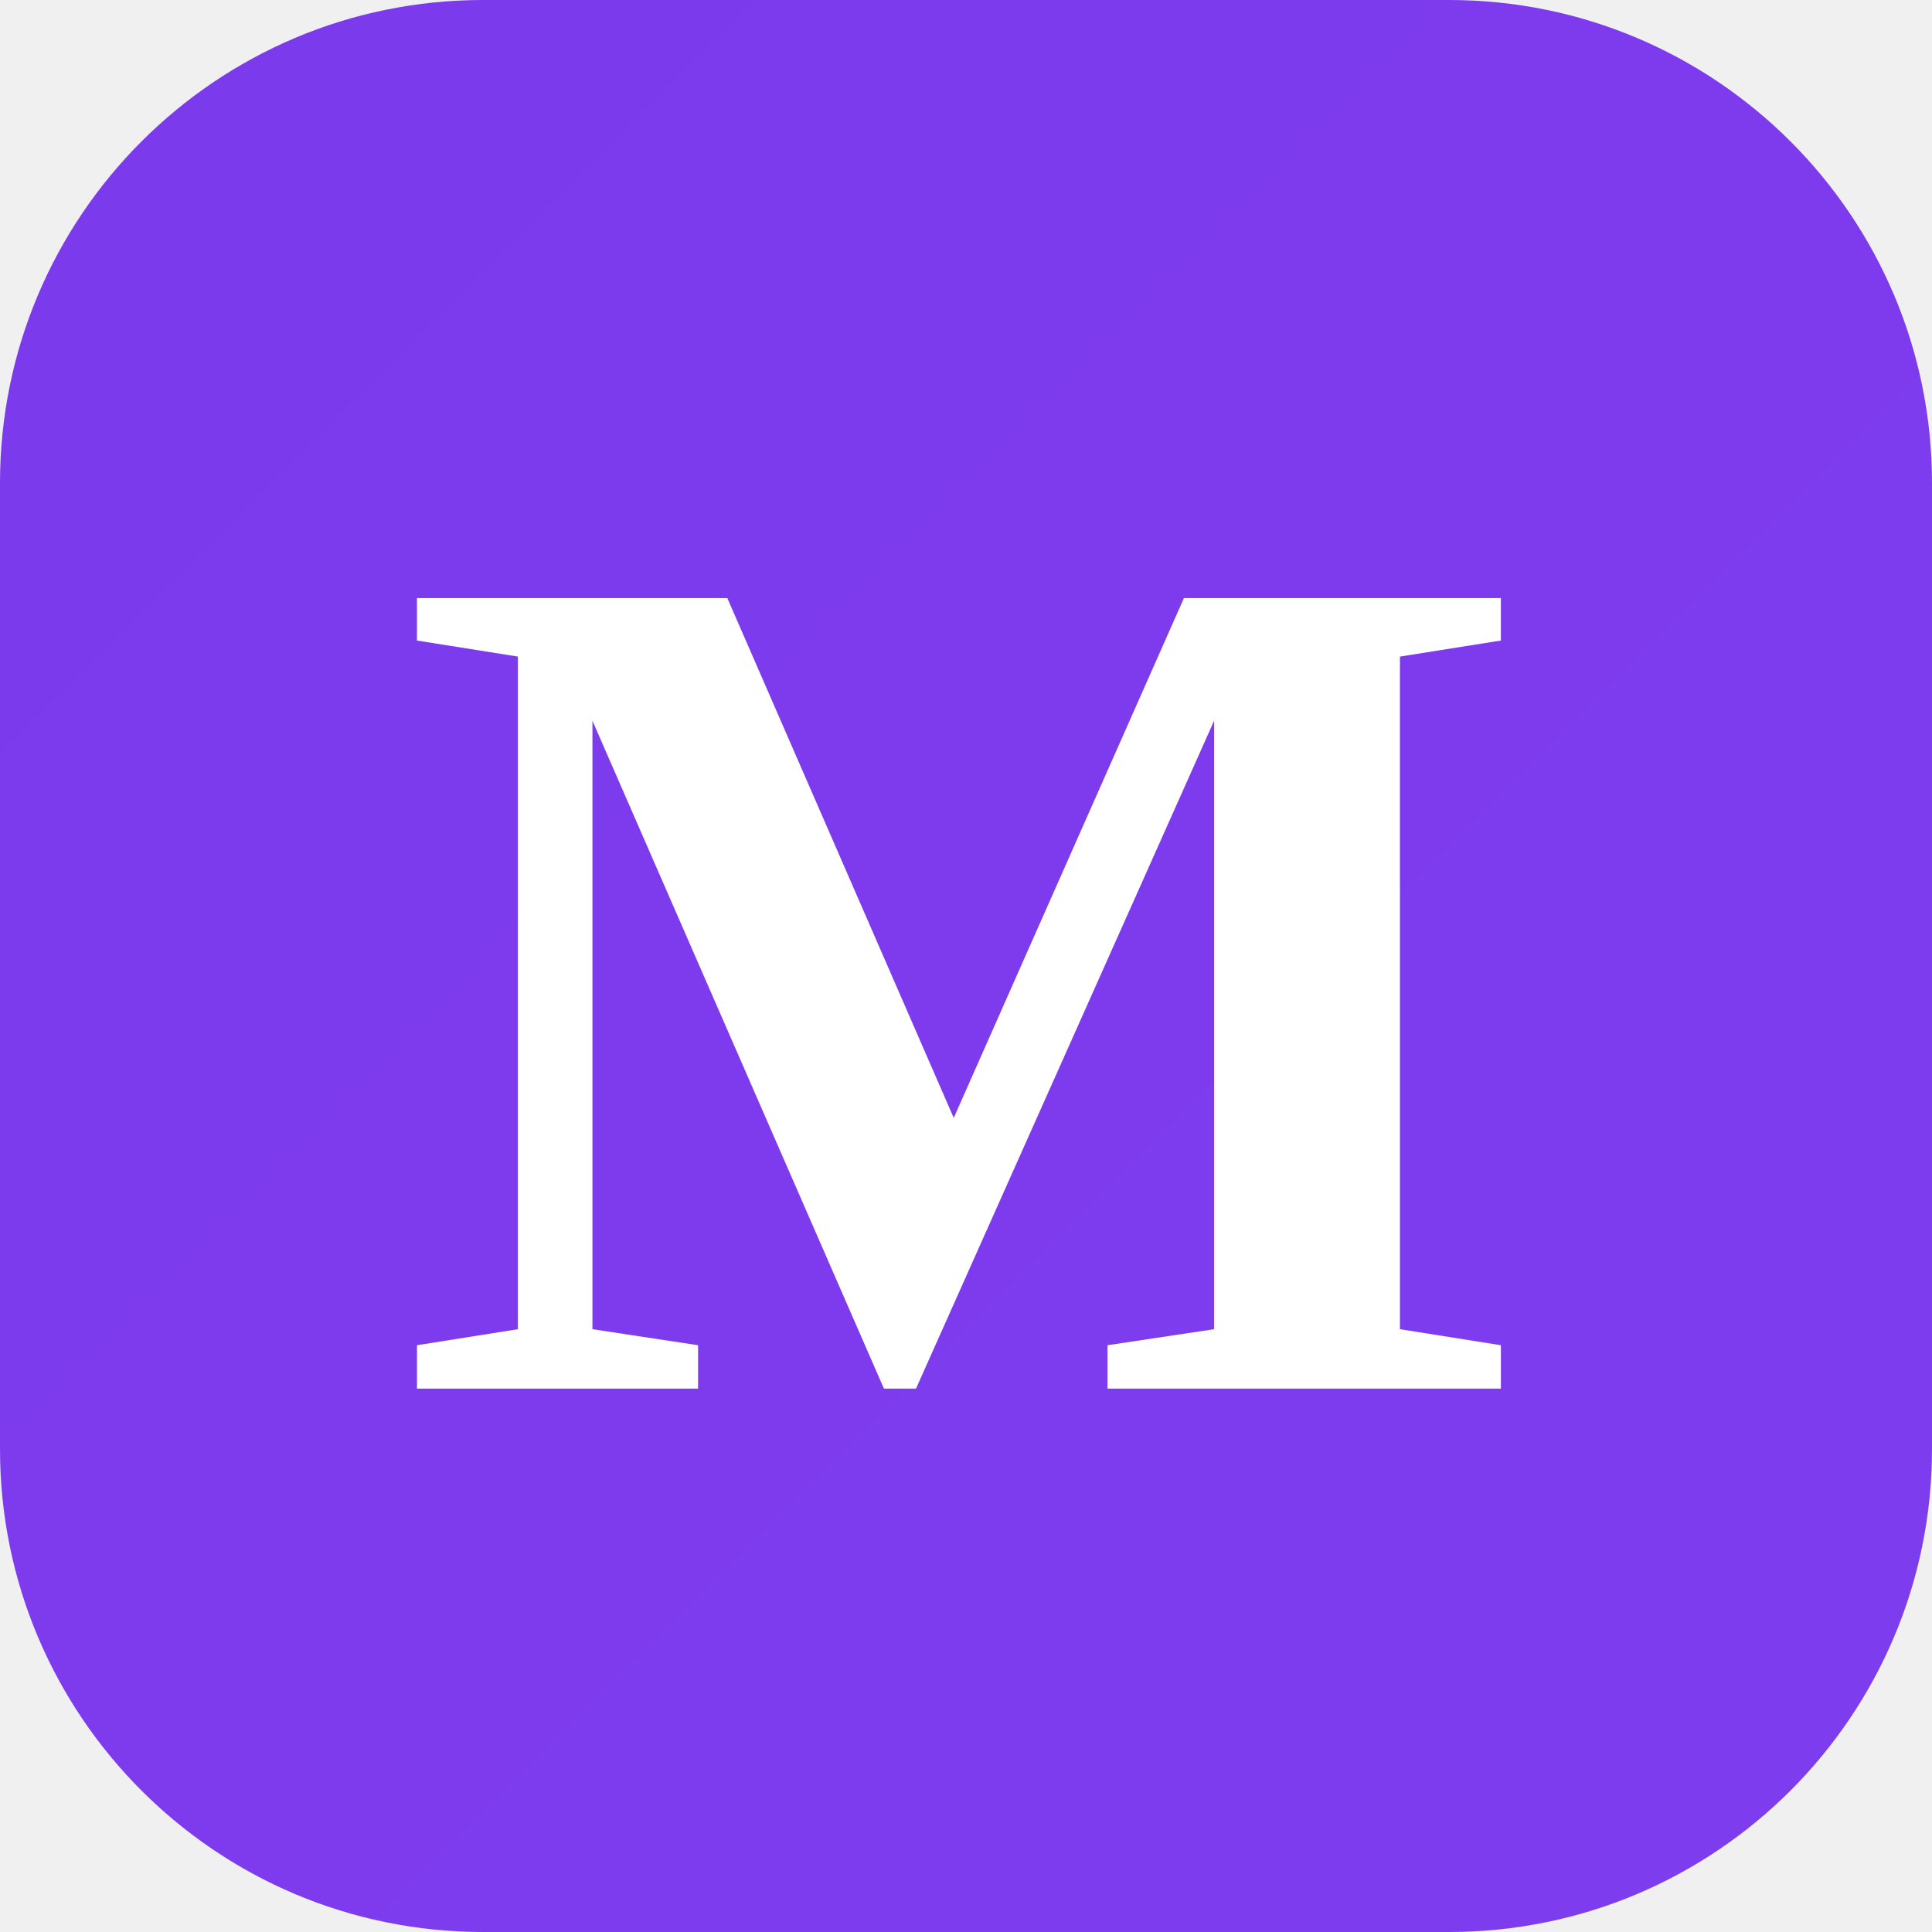
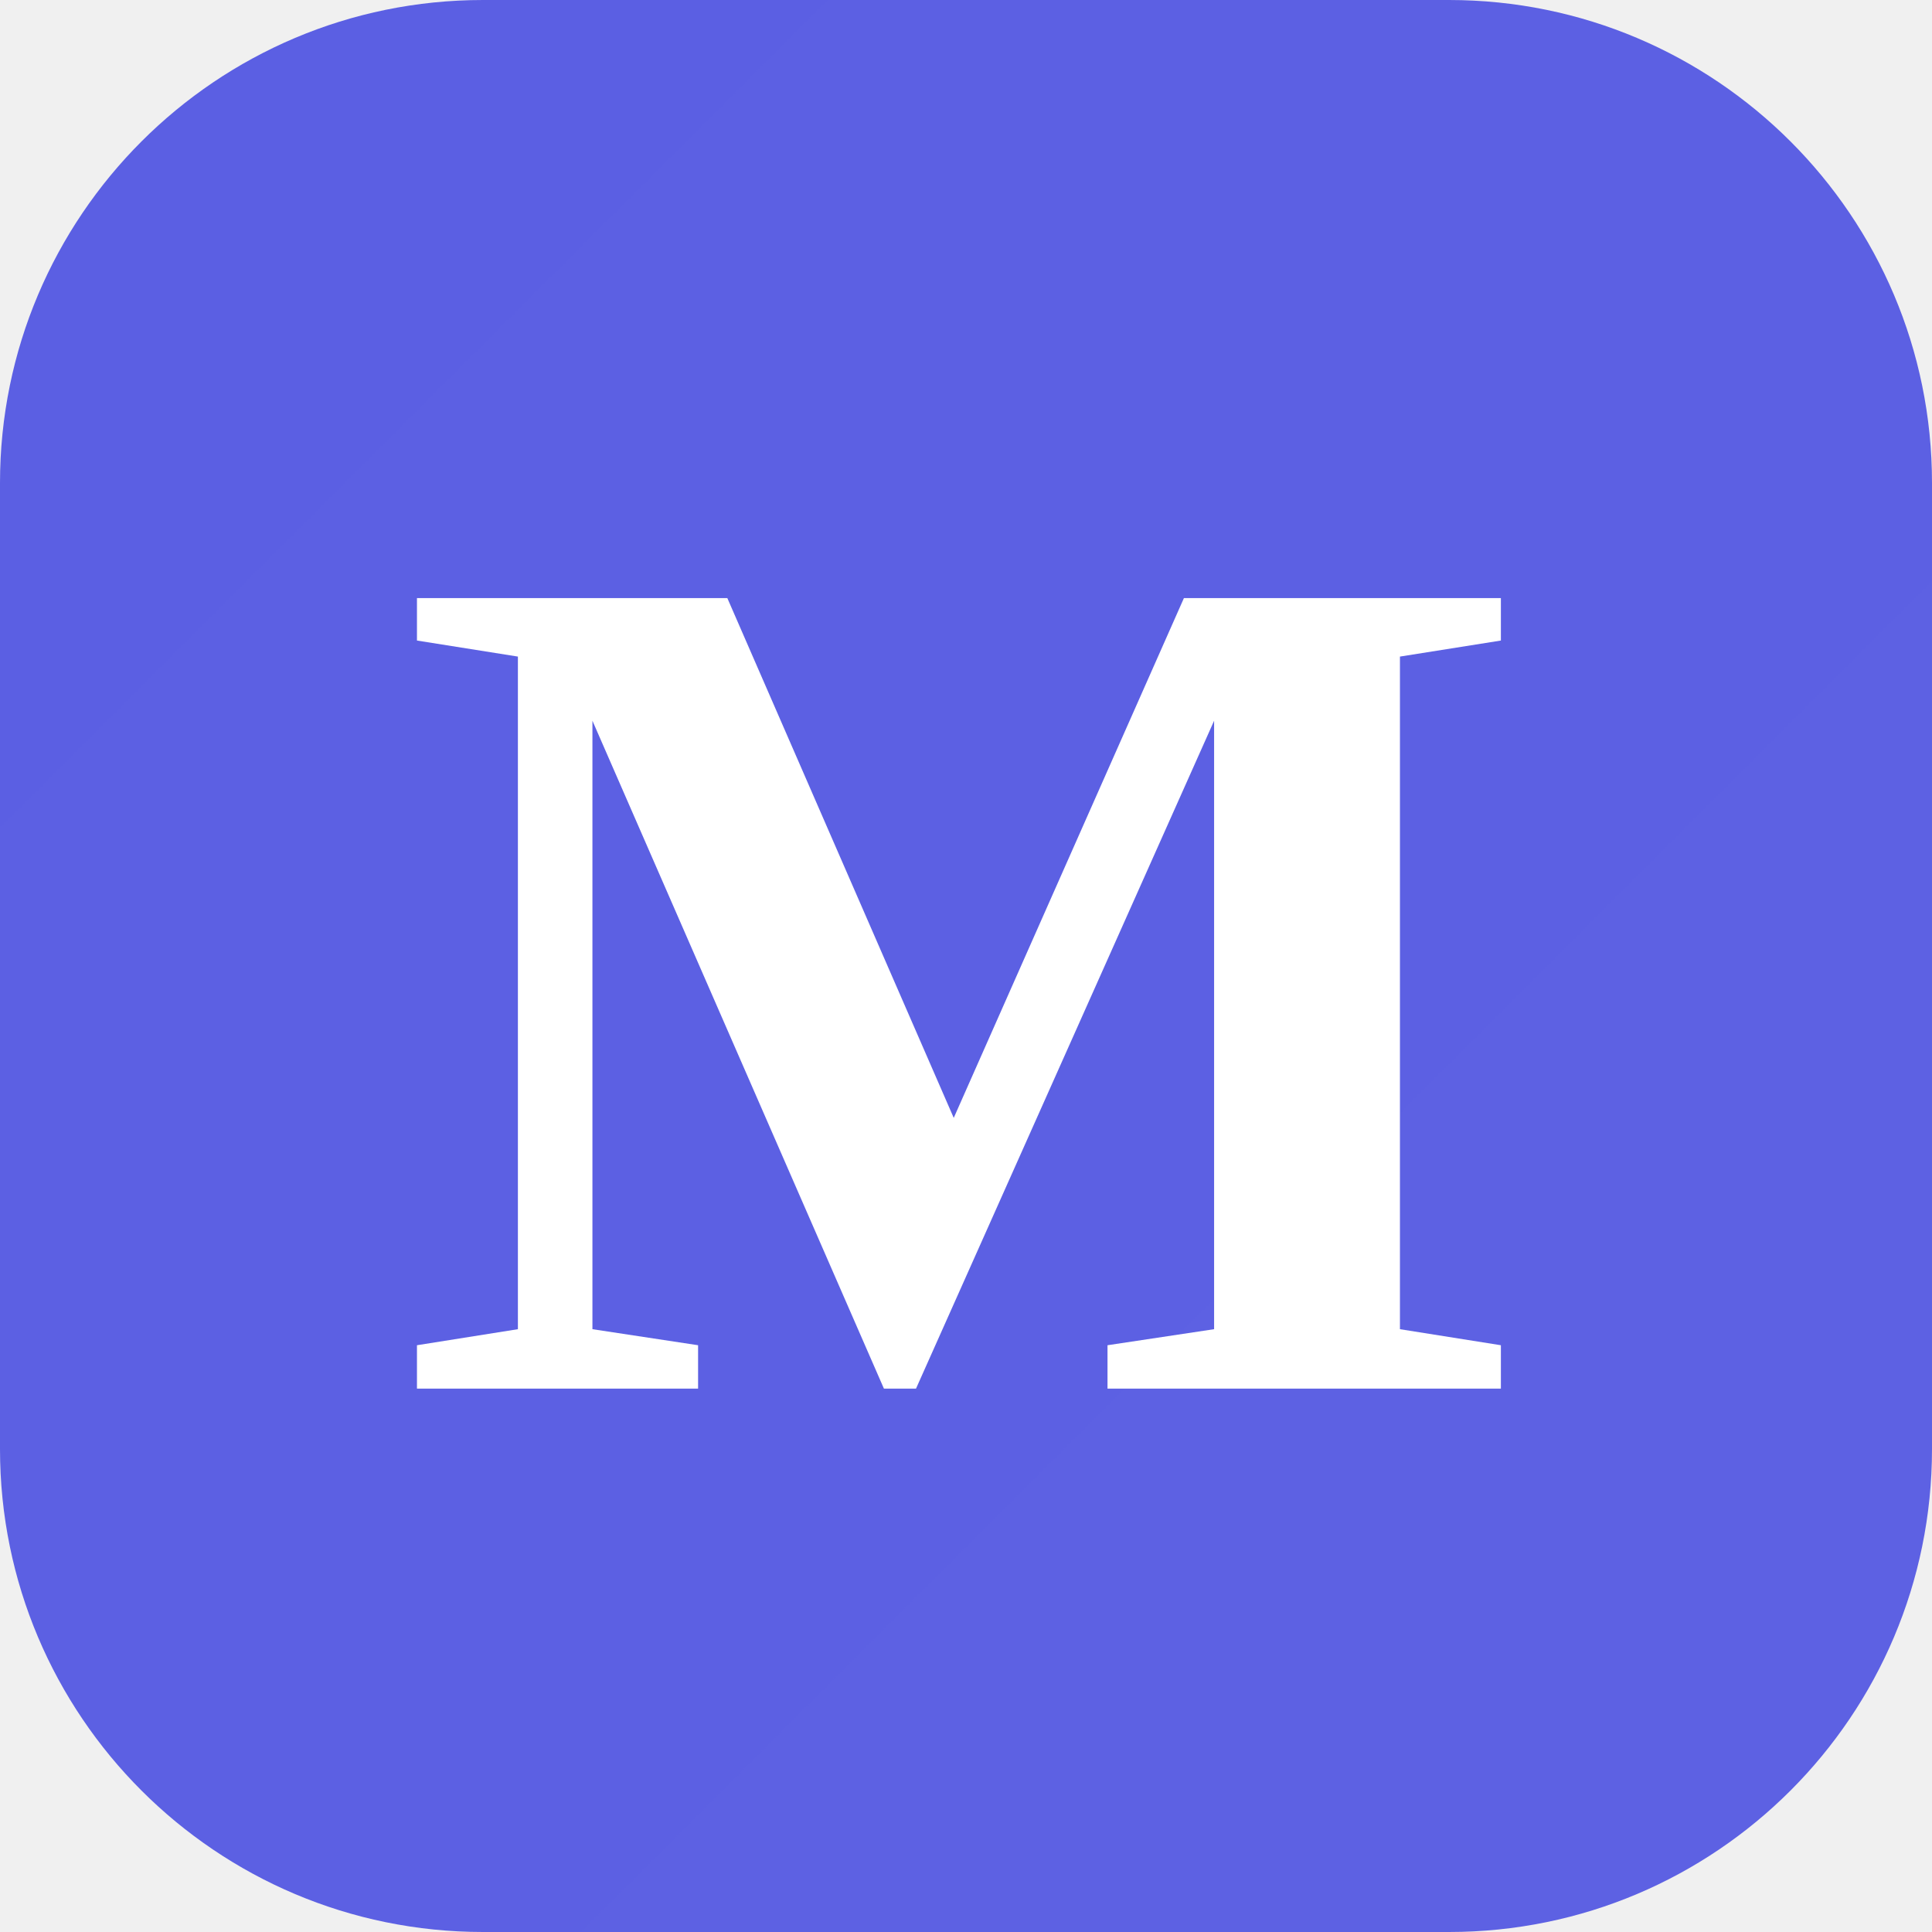
<svg xmlns="http://www.w3.org/2000/svg" viewBox="0 0 32 32">
  <defs>
    <linearGradient id="g" x1="0" y1="0" x2="32" y2="32">
-       <stop stop-color="#7C3AED" />
-       <stop offset="1" stop-color="#A78BFA" />
+       <stop stop-color="#5b5fe3" />
+       <stop offset="1" stop-color="#a5a9f0" />
    </linearGradient>
  </defs>
  <rect width="32" height="32" rx="8" fill="url(#g)" />
  <text x="16" y="23" text-anchor="middle" font-size="20" font-weight="800" fill="white">M</text>
</svg>
